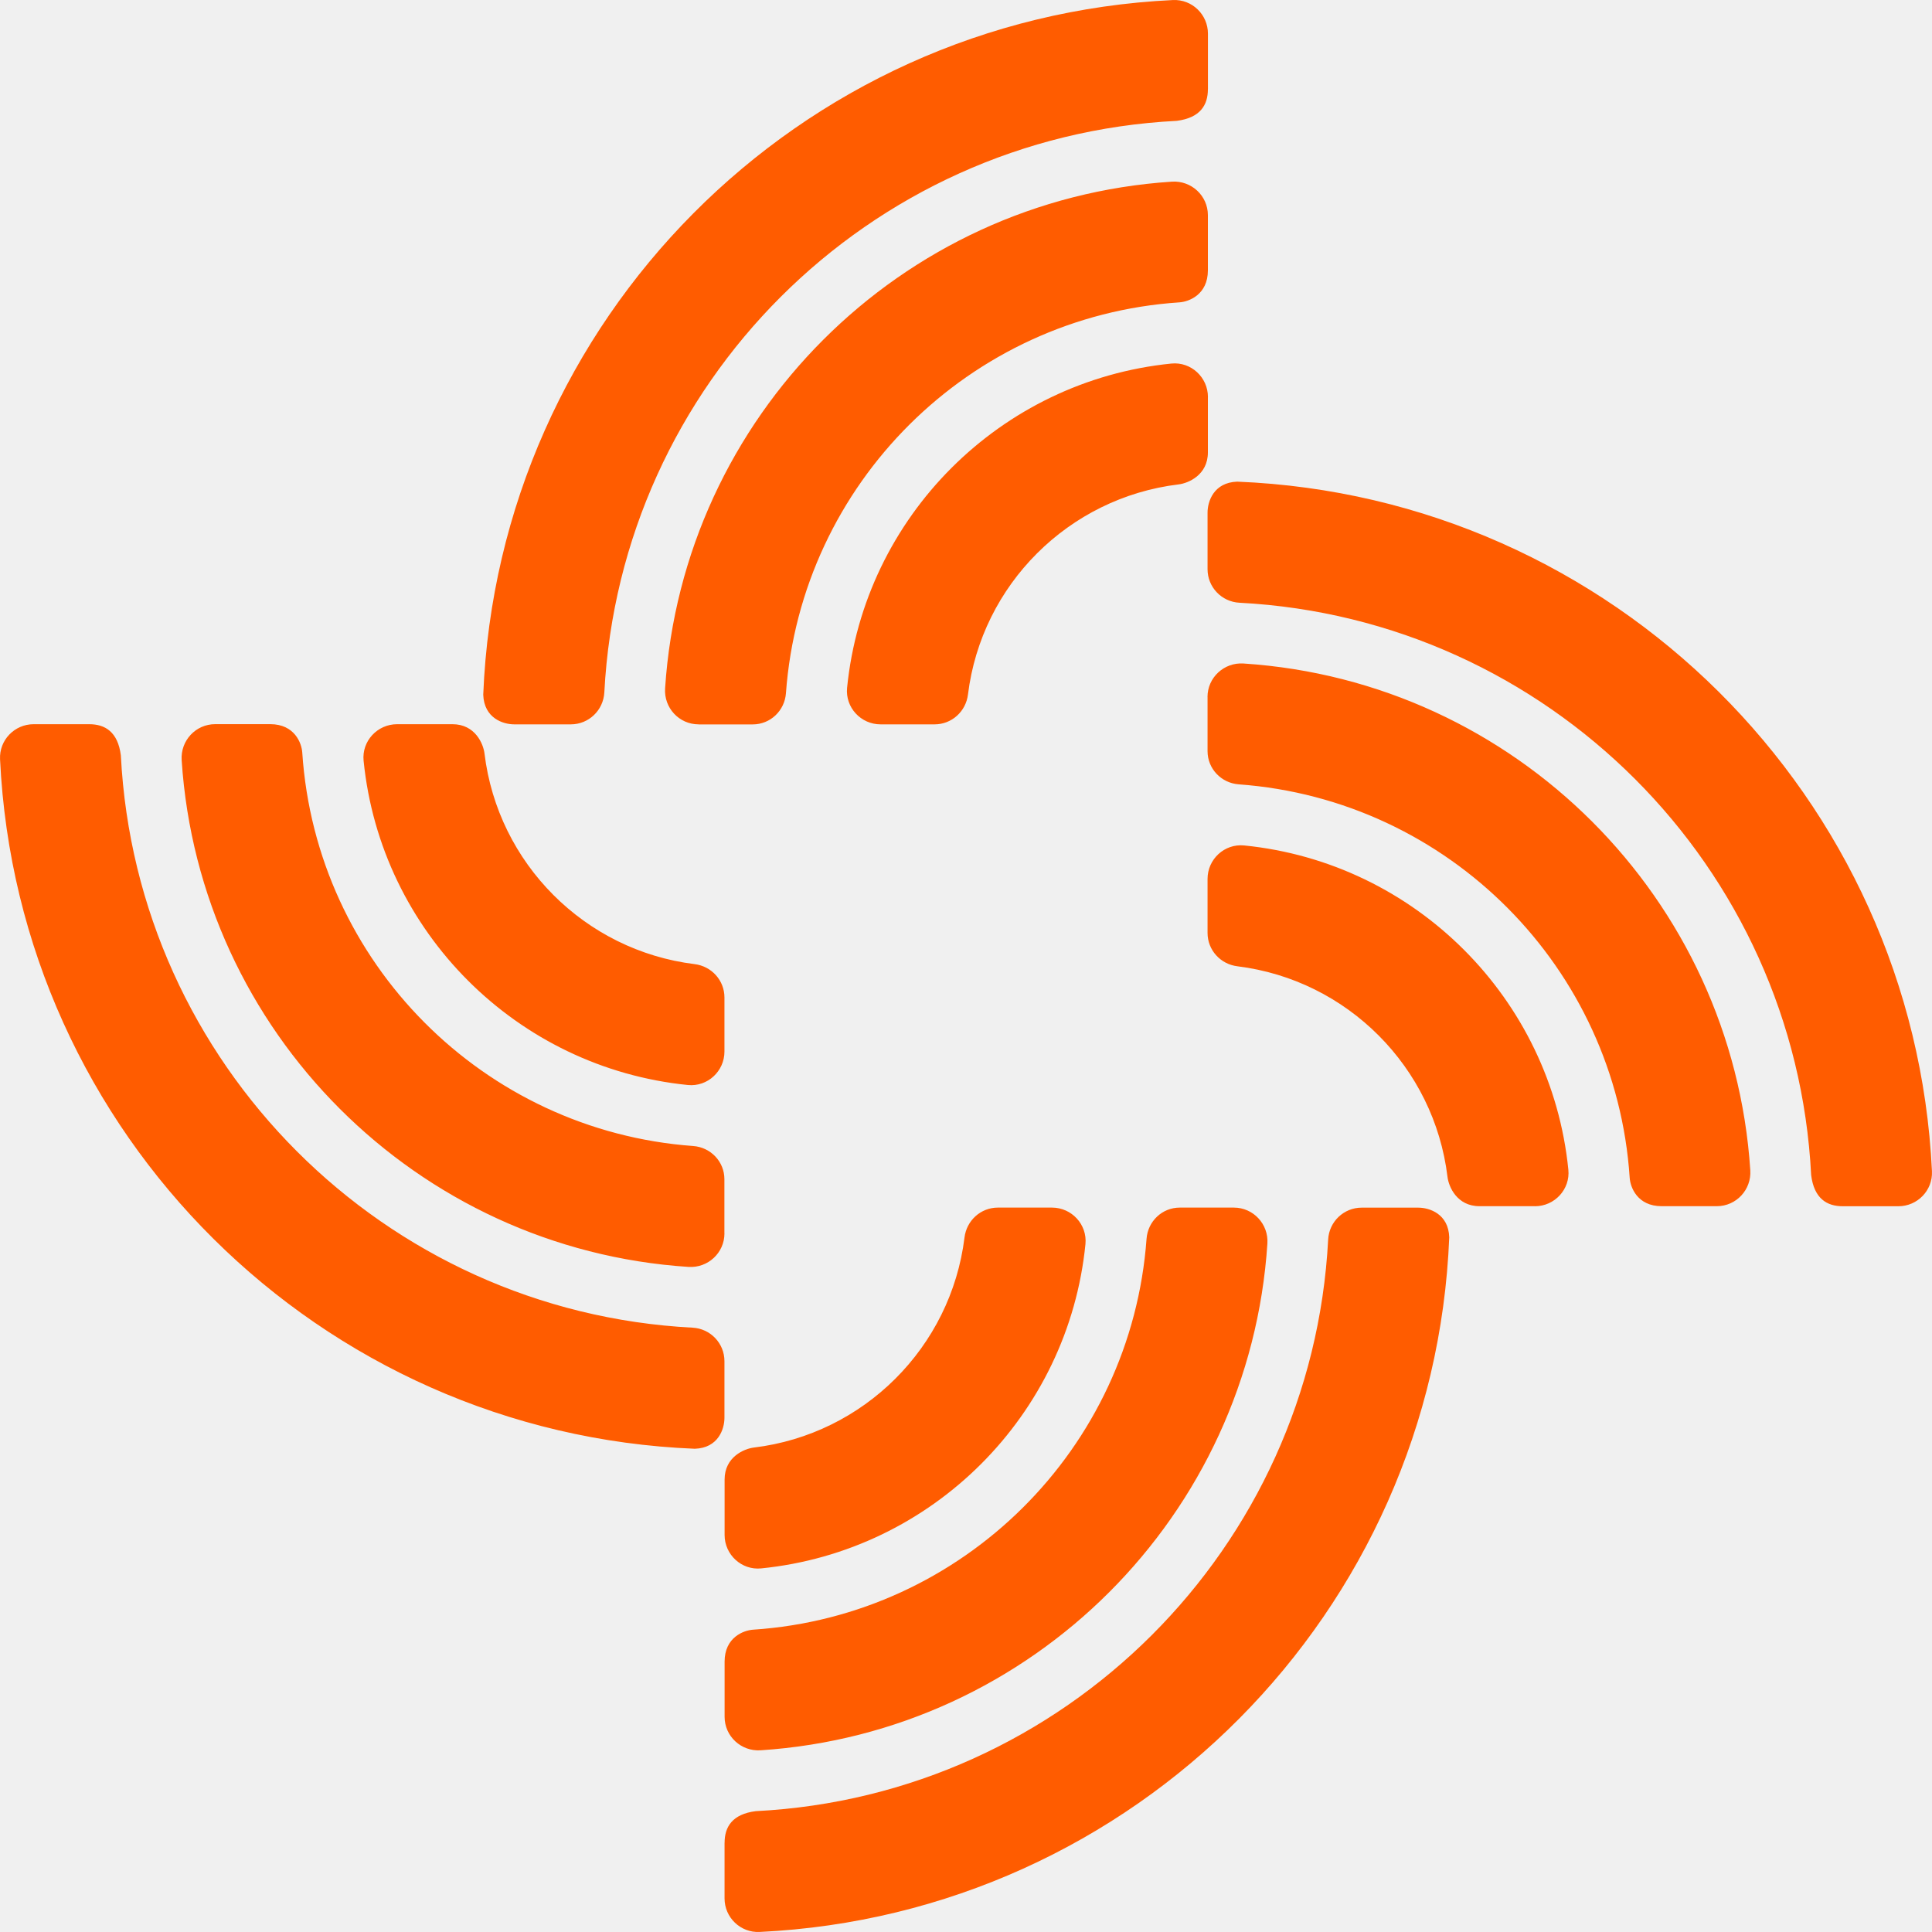
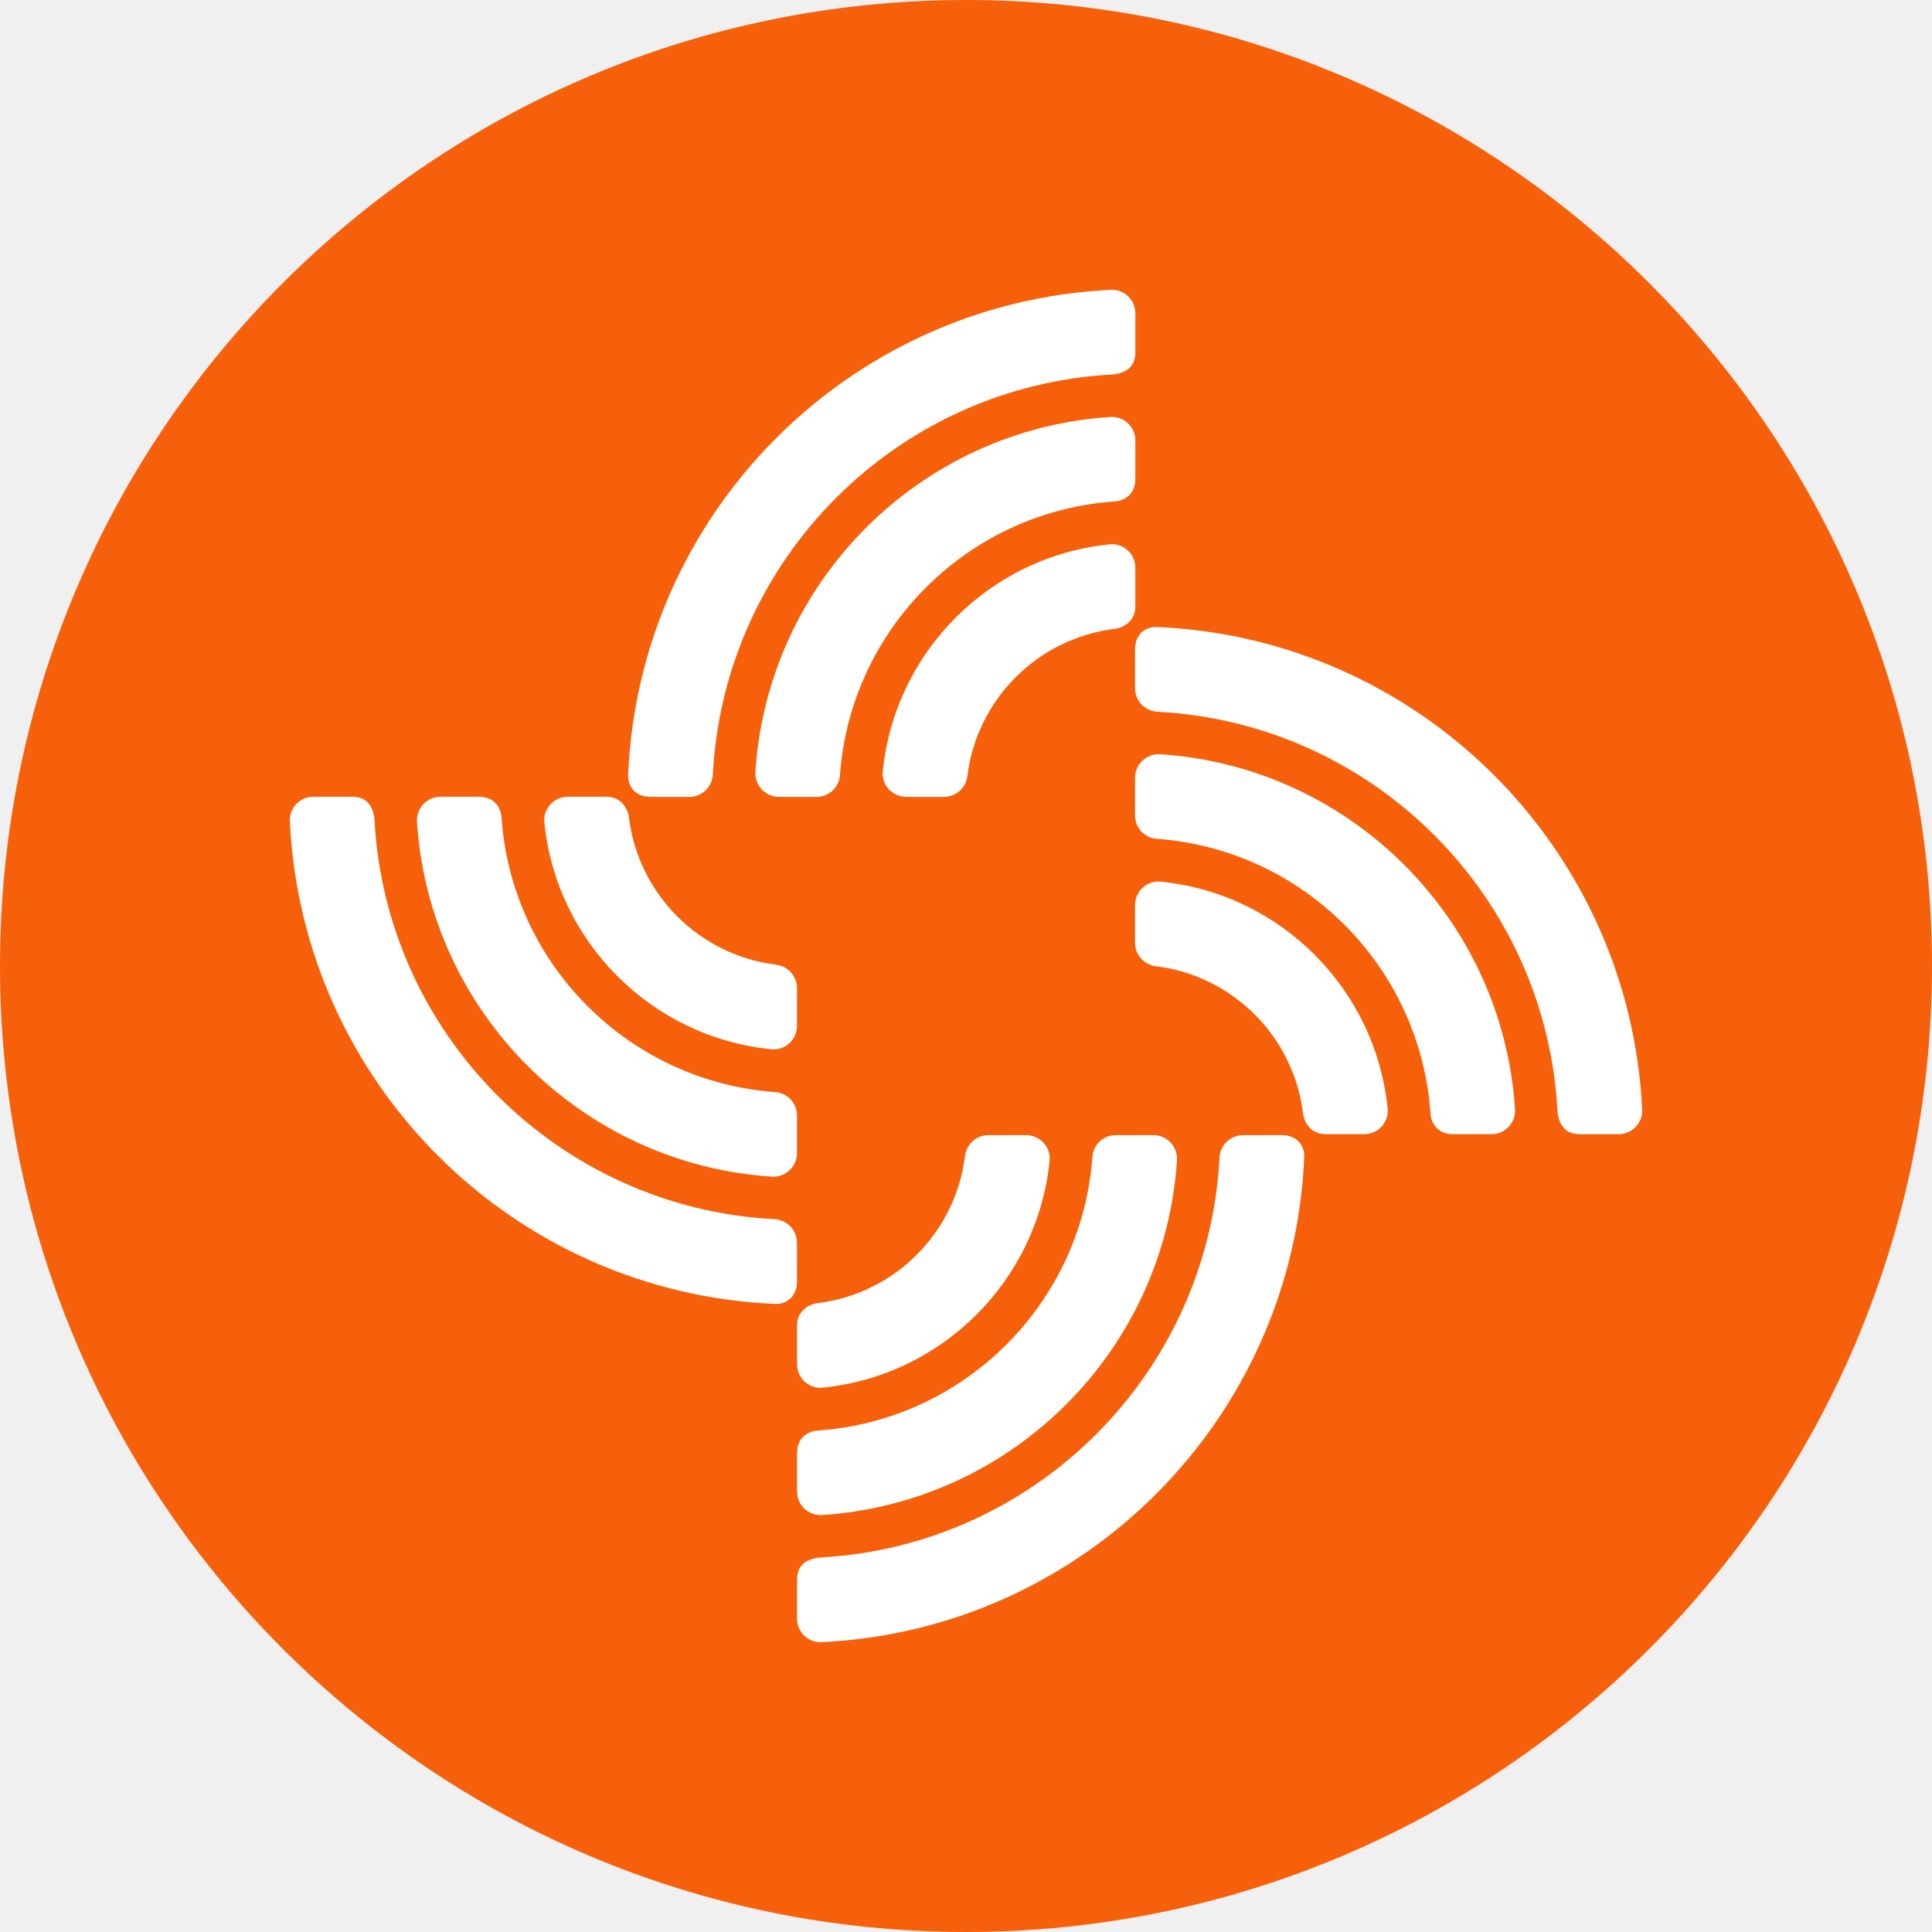
- <svg xmlns="http://www.w3.org/2000/svg" viewBox="0 0 40 40" class="logo_logo navLogo_logo">
-   <path fill="#ff5c00" fill-rule="evenodd" fill-opacity="1" d="M25.009 1.849V.696c0-.395-.33-.714-.725-.695-7.753.368-13.966 6.616-14.279 14.382.017.487.411.614.642.614h1.171c.371 0 .674-.291.694-.661.333-6.389 5.46-11.51 11.852-11.834.488-.063.644-.329.644-.653m-10.544 13.149h1.121c.364 0 .661-.284.687-.646.317-4.341 3.798-7.803 8.147-8.092.195-.013.589-.159.589-.662V4.455c0-.403-.342-.72-.745-.694-5.627.367-10.126 4.866-10.493 10.492-.026.402.29.744.694.744m10.544-6.777v1.147c0 .469-.407.638-.606.662-2.276.275-4.081 2.076-4.361 4.349-.043.352-.336.619-.691.619h-1.119c-.408 0-.733-.35-.693-.757.354-3.542 3.171-6.358 6.714-6.713.406-.041.757.284.757.693zM38.151 24.974c-.324 0-.591-.156-.653-.644-.324-6.392-5.446-11.518-11.836-11.851-.37-.019-.661-.323-.661-.694v-1.171c0-.232.127-.625.614-.642 7.768.313 14.016 6.525 14.384 14.277.019.395-.299.725-.695.725H38.151zM25 14.431c0-.403.342-.72.745-.694 5.627.367 10.126 4.866 10.493 10.492.026.402-.29.744-.694.744h-1.141c-.504 0-.65-.394-.662-.588-.288-4.349-3.752-7.829-8.093-8.146-.363-.026-.647-.323-.647-.687v-1.121zm6.778 10.542h-1.147c-.469 0-.638-.407-.662-.606-.275-2.275-2.076-4.08-4.349-4.361-.352-.043-.619-.336-.619-.691V18.197c0-.408.35-.733.757-.693 3.542.354 6.359 3.171 6.713 6.713.041.406-.284.757-.693.757zM1.849 14.994c.324 0 .591.156.653.644.324 6.392 5.446 11.518 11.836 11.85.37.019.661.323.661.694v1.171c0 .232-.127.626-.614.642C6.618 29.683.369 23.471.001 15.719c-.019-.395.299-.725.695-.725H1.849zm13.15 10.542c0 .403-.342.72-.745.694-5.627-.367-10.126-4.866-10.493-10.492-.026-.403.29-.745.694-.745h1.141c.504 0 .65.394.662.588.288 4.349 3.752 7.829 8.093 8.146.363.026.647.323.647.687v1.121zM8.222 14.994h1.147c.469 0 .638.407.662.606.275 2.275 2.076 4.08 4.349 4.361.352.043.619.336.619.691v1.119c0 .408-.35.733-.757.693-3.542-.355-6.359-3.171-6.714-6.713-.041-.406.284-.757.693-.757zm6.78 23.157c0-.324.156-.591.644-.653 6.393-.324 11.519-5.445 11.852-11.834.019-.37.323-.661.694-.661h1.171c.232 0 .626.128.642.614-.312 7.767-6.526 14.014-14.279 14.382-.395.019-.725-.299-.725-.695v-1.153zm10.544-13.149c.403 0 .72.342.694.744-.367 5.626-4.867 10.125-10.493 10.492-.403.026-.745-.29-.745-.694v-1.141c0-.504.394-.649.589-.662 4.349-.288 7.83-3.751 8.147-8.092.026-.363.323-.647.687-.647h1.121zm-10.544 6.777v-1.147c0-.469.407-.638.606-.662 2.276-.275 4.081-2.076 4.361-4.349.043-.352.336-.619.691-.619H21.78c.408 0 .733.35.693.757-.354 3.542-3.171 6.358-6.714 6.713-.406.041-.757-.284-.757-.692z" />
+ <svg xmlns="http://www.w3.org/2000/svg" width="40" height="40" viewBox="0 0 40 40" fill="none">
+   <circle cx="20" cy="20" r="20" fill="#F7600A" />
+   <path fill-rule="evenodd" clip-rule="evenodd" d="M23.506 7.294V6.487C23.506 6.21 23.276 5.987 22.999 6.001C17.572 6.258 13.223 10.632 13.004 16.068C13.016 16.409 13.291 16.498 13.454 16.498H14.274C14.533 16.498 14.746 16.294 14.759 16.035C14.992 11.563 18.581 7.978 23.056 7.752C23.397 7.708 23.506 7.521 23.506 7.294ZM16.126 16.498H16.91C17.165 16.498 17.373 16.3 17.391 16.046C17.613 13.007 20.05 10.583 23.095 10.381C23.231 10.372 23.506 10.27 23.506 9.917V9.119C23.506 8.836 23.267 8.614 22.985 8.633C19.047 8.89 15.897 12.039 15.64 15.977C15.622 16.259 15.843 16.498 16.126 16.498ZM26.555 23.502C26.717 23.502 26.992 23.591 27.004 23.932C26.785 29.368 22.436 33.742 17.009 33.999C16.732 34.013 16.502 33.79 16.502 33.513V32.706C16.502 32.479 16.611 32.292 16.952 32.248C21.427 32.022 25.016 28.437 25.249 23.965C25.262 23.706 25.475 23.502 25.735 23.502H26.555ZM23.882 23.502C24.165 23.502 24.386 23.741 24.368 24.023C24.111 27.961 20.961 31.11 17.023 31.367C16.741 31.386 16.502 31.164 16.502 30.881V30.082C16.502 29.73 16.777 29.628 16.913 29.619C19.958 29.417 22.395 26.993 22.617 23.954C22.635 23.7 22.843 23.502 23.098 23.502H23.882ZM21.246 23.502C21.532 23.502 21.759 23.747 21.731 24.031C21.483 26.511 19.511 28.482 17.031 28.73C16.747 28.759 16.502 28.531 16.502 28.246V27.443C16.502 27.114 16.787 26.996 16.926 26.98C18.519 26.788 19.782 25.527 19.979 23.935C20.009 23.689 20.214 23.502 20.462 23.502H21.246ZM7.294 16.496C7.521 16.496 7.708 16.605 7.752 16.947C7.979 21.421 11.564 25.009 16.037 25.242C16.296 25.256 16.5 25.468 16.5 25.728V26.547C16.5 26.71 16.41 26.985 16.07 26.997C10.632 26.778 6.258 22.43 6.001 17.003C5.987 16.727 6.21 16.496 6.487 16.496H7.294ZM9.918 16.496C10.271 16.496 10.373 16.772 10.382 16.908C10.584 19.952 13.008 22.389 16.047 22.61C16.301 22.629 16.5 22.836 16.5 23.091V23.876C16.5 24.158 16.26 24.38 15.979 24.361C12.04 24.104 8.89 20.955 8.633 17.017C8.615 16.735 8.837 16.496 9.119 16.496H9.918ZM23.93 12.981C29.368 13.199 33.742 17.548 33.999 22.974C34.013 23.251 33.79 23.482 33.513 23.482H32.706C32.479 23.482 32.292 23.372 32.248 23.031C32.021 18.557 28.436 14.969 23.963 14.736C23.704 14.722 23.5 14.509 23.5 14.25V13.43C23.5 13.268 23.59 12.992 23.93 12.981ZM24.021 15.616C27.96 15.873 31.11 19.023 31.367 22.961C31.385 23.242 31.163 23.482 30.881 23.482H30.082C29.729 23.482 29.627 23.206 29.618 23.07C29.416 20.026 26.992 17.589 23.953 17.367C23.699 17.349 23.5 17.141 23.5 16.887V16.102C23.5 15.82 23.74 15.598 24.021 15.616ZM24.03 18.253C26.51 18.501 28.481 20.473 28.73 22.952C28.758 23.236 28.53 23.482 28.245 23.482H27.442C27.113 23.482 26.995 23.197 26.979 23.058C26.786 21.465 25.525 20.201 23.934 20.005C23.688 19.975 23.5 19.77 23.5 19.521V18.738C23.5 18.452 23.746 18.225 24.03 18.253ZM12.558 16.496C12.886 16.496 13.005 16.781 13.021 16.92C13.214 18.513 14.475 19.776 16.066 19.973C16.312 20.003 16.5 20.208 16.5 20.456V21.24C16.5 21.526 16.254 21.753 15.97 21.724C13.49 21.476 11.519 19.505 11.27 17.026C11.242 16.741 11.47 16.496 11.755 16.496H12.558ZM23.506 11.754V12.557C23.506 12.885 23.221 13.004 23.082 13.02C21.489 13.213 20.226 14.473 20.029 16.065C19.999 16.311 19.794 16.498 19.546 16.498H18.762C18.476 16.498 18.249 16.253 18.277 15.969C18.526 13.489 20.497 11.518 22.977 11.27C23.261 11.241 23.506 11.469 23.506 11.754Z" fill="white" />
</svg>
